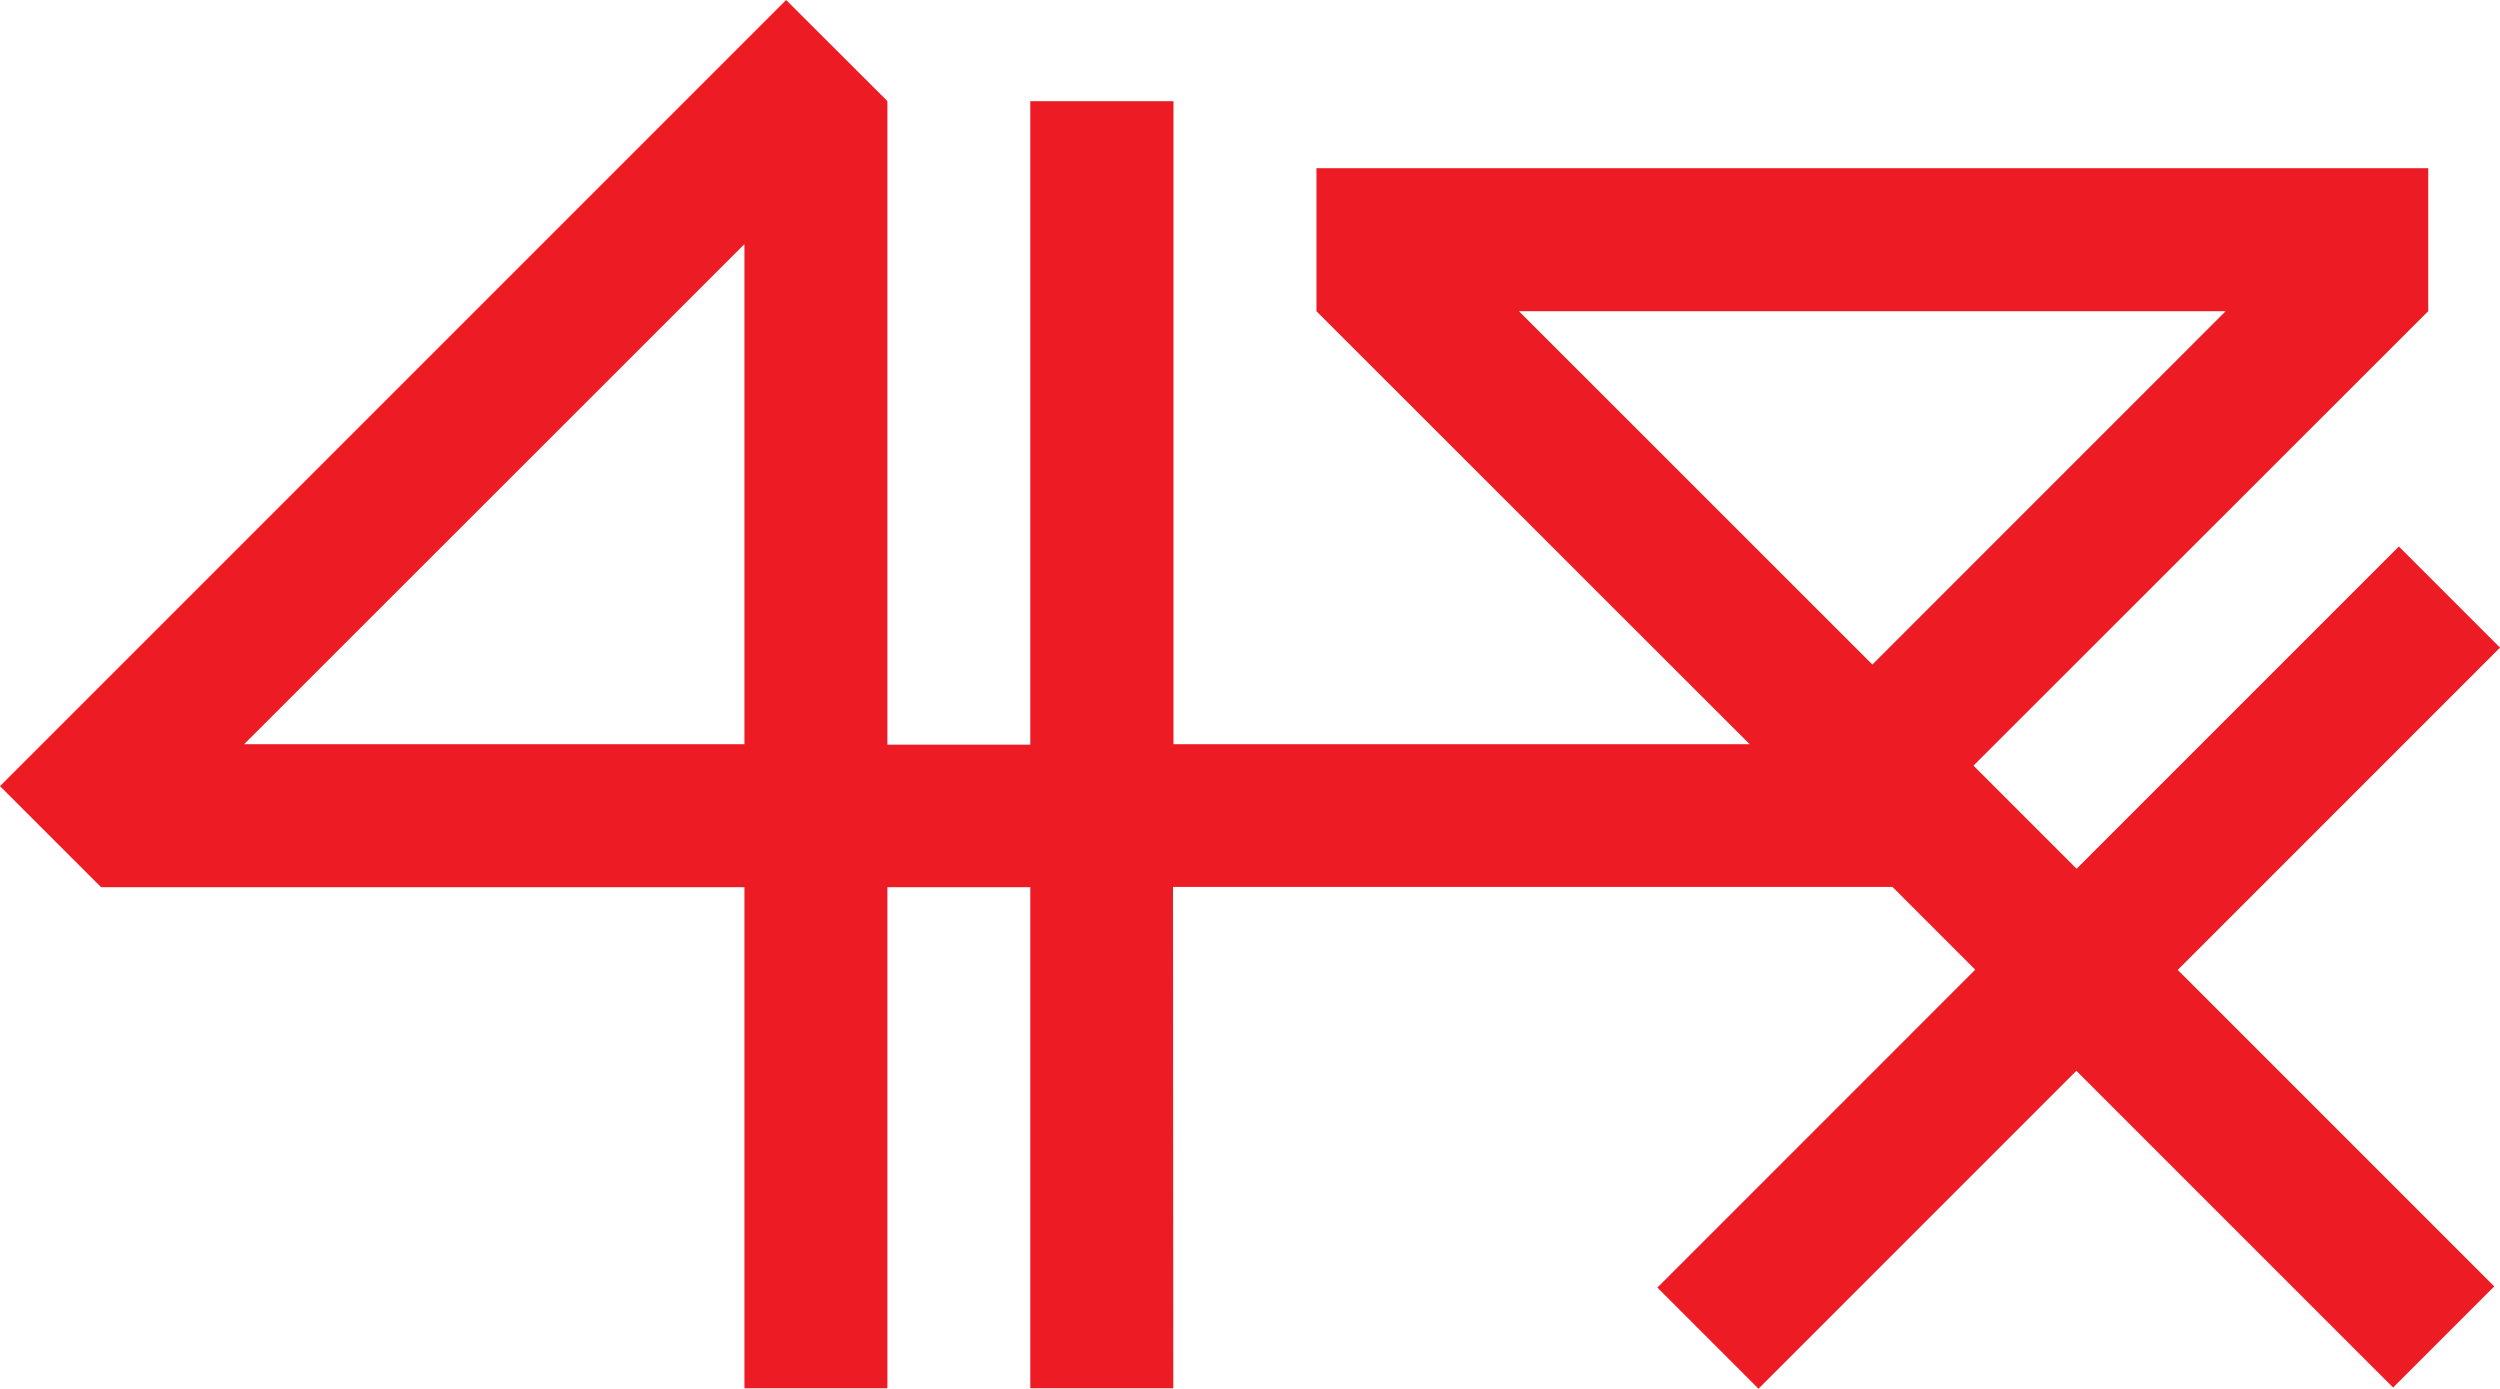
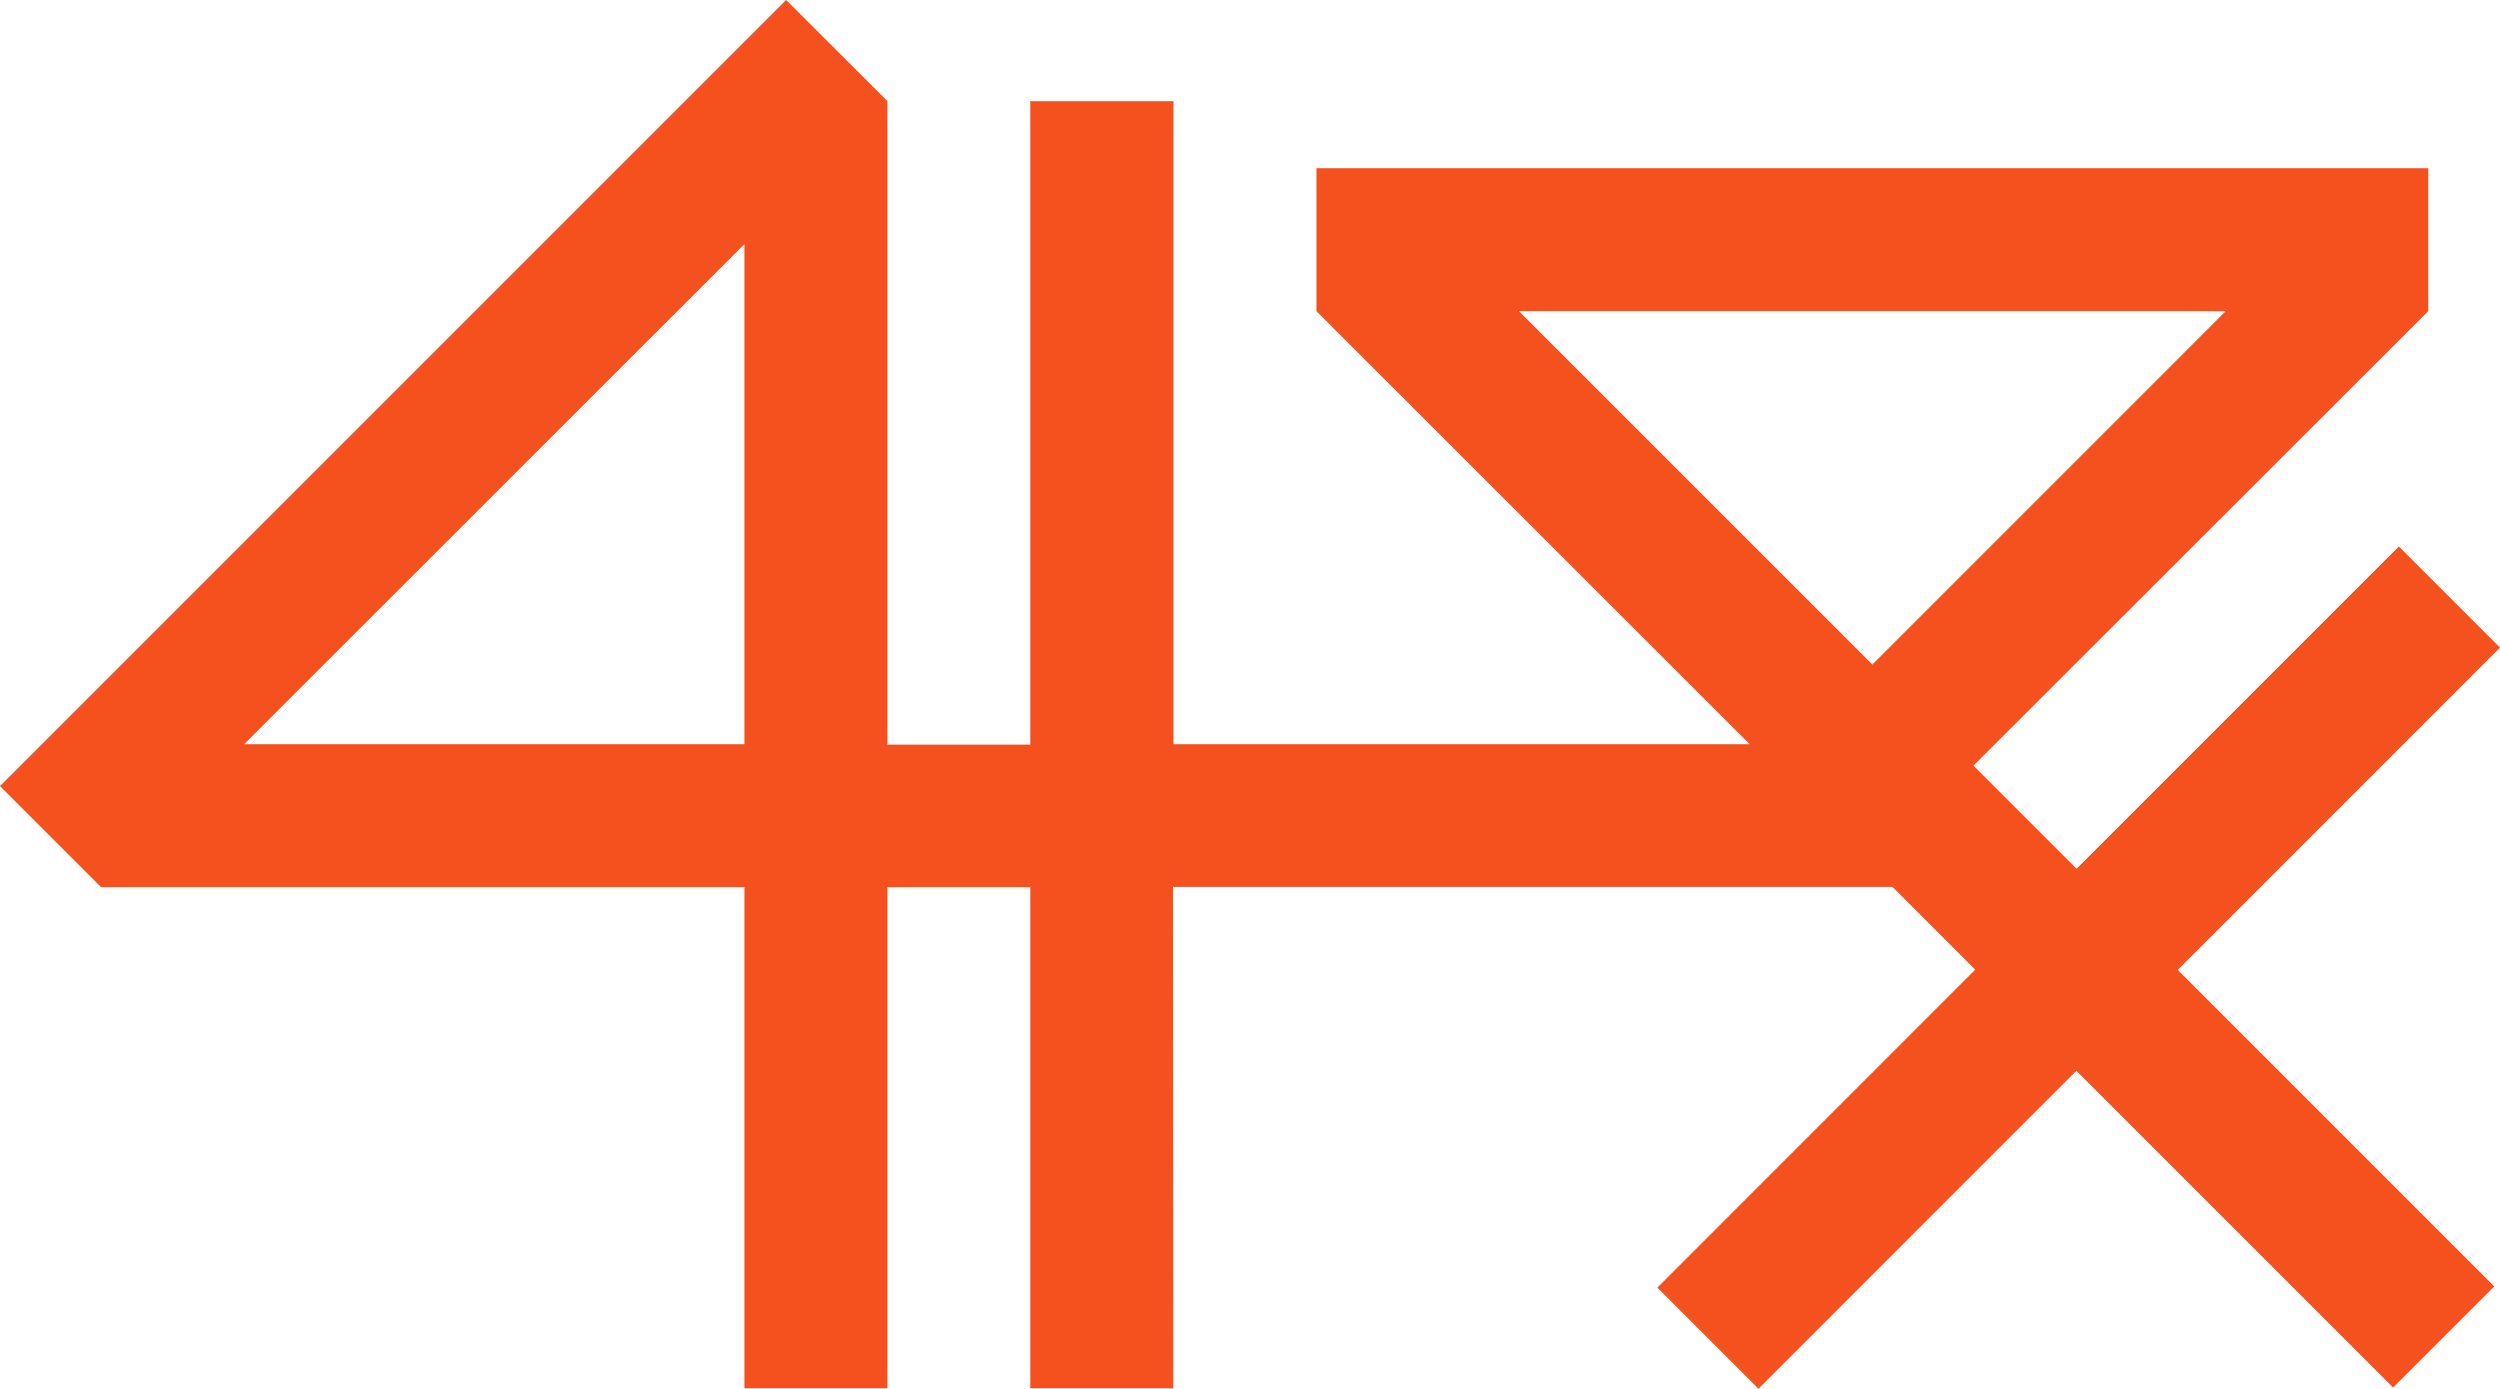
<svg xmlns="http://www.w3.org/2000/svg" id="Layer_1" data-name="Layer 1" viewBox="0 0 512 284.46">
  <defs>
-     <style>.cls-1{fill:#ed1c24;}</style>
+     <style>.cls-1{fill:#f4511e;}</style>
  </defs>
  <path class="cls-1" d="M512,132.63l-20.71-20.71-66,66-21.12-21.12,93.13-93.07V34.45H269.61V63.74l88.72,88.67h-118V20.72H211V152.51H181.74l0-131.8L161,0,0,161,20.71,181.7H152.46V284.31h29.28V181.7H211V284.31h29.29l-.06-102.66,147.36,0,16.94,16.94-65.1,65.11,20.71,20.71,65.1-65.11,64.87,64.87,20.71-20.71L446,198.64ZM152.46,152.41H50L152.46,50Zm231-16.31L311.08,63.74H455.81Z" />
</svg>
